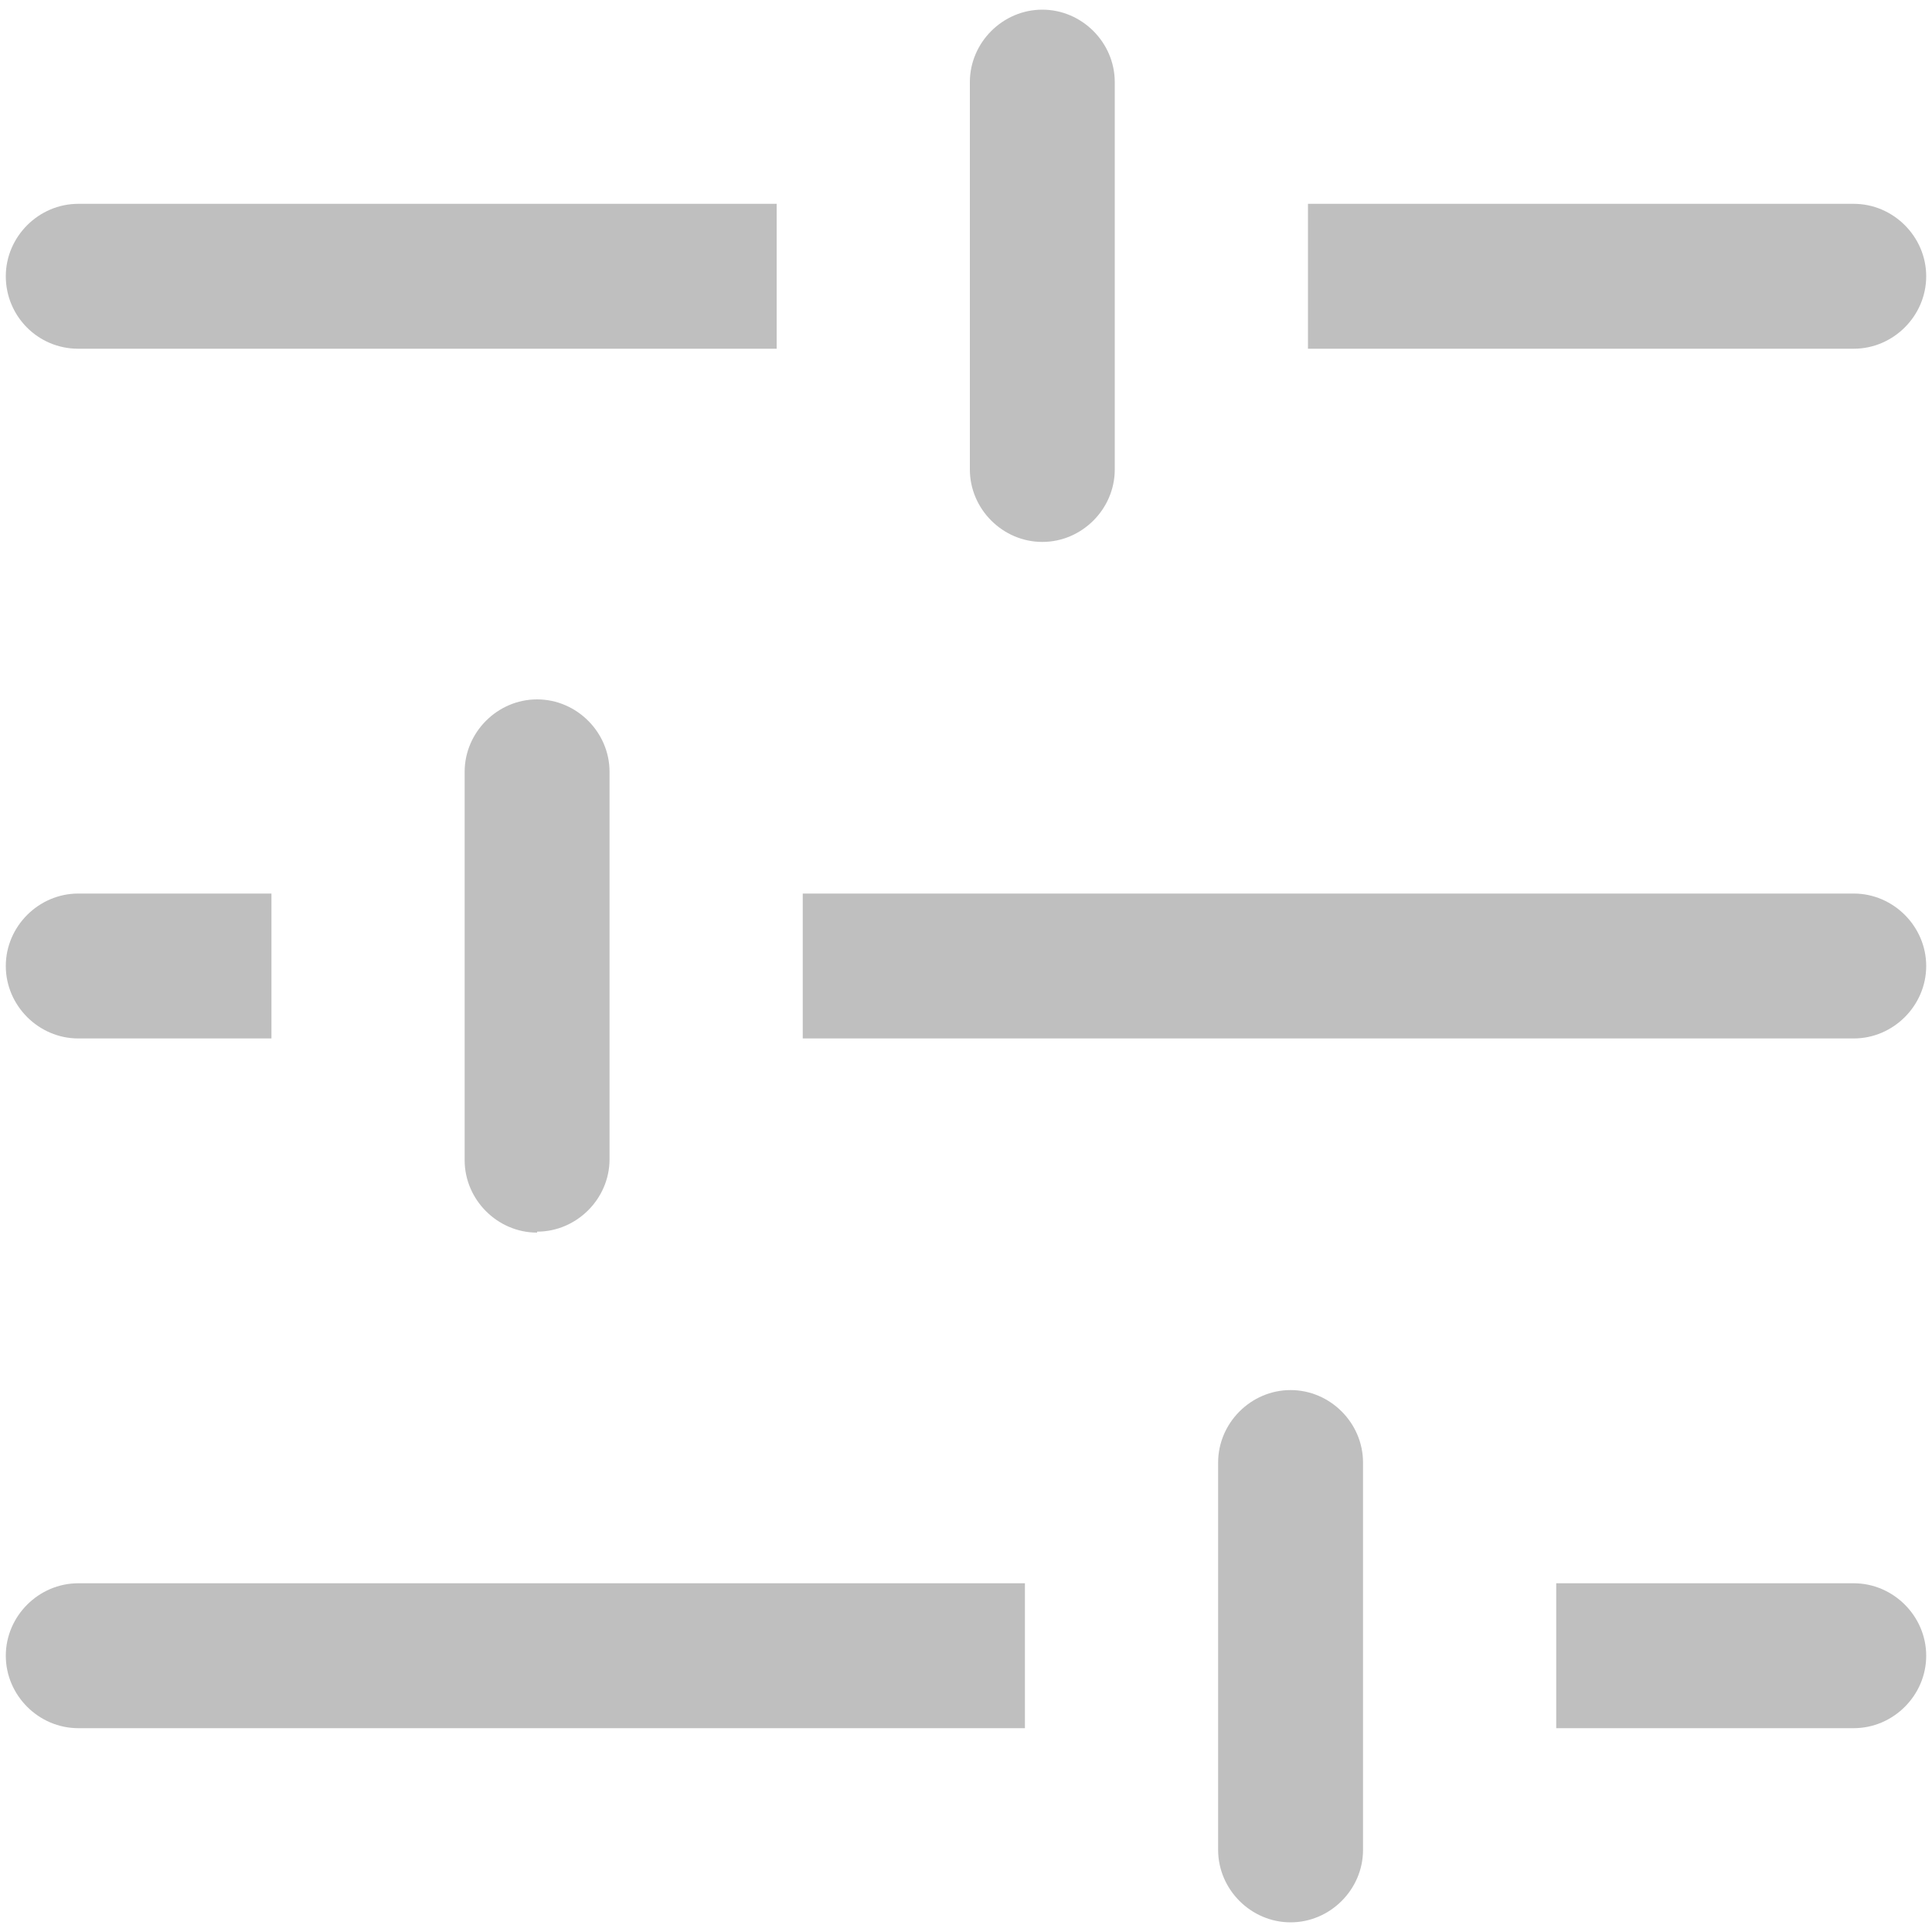
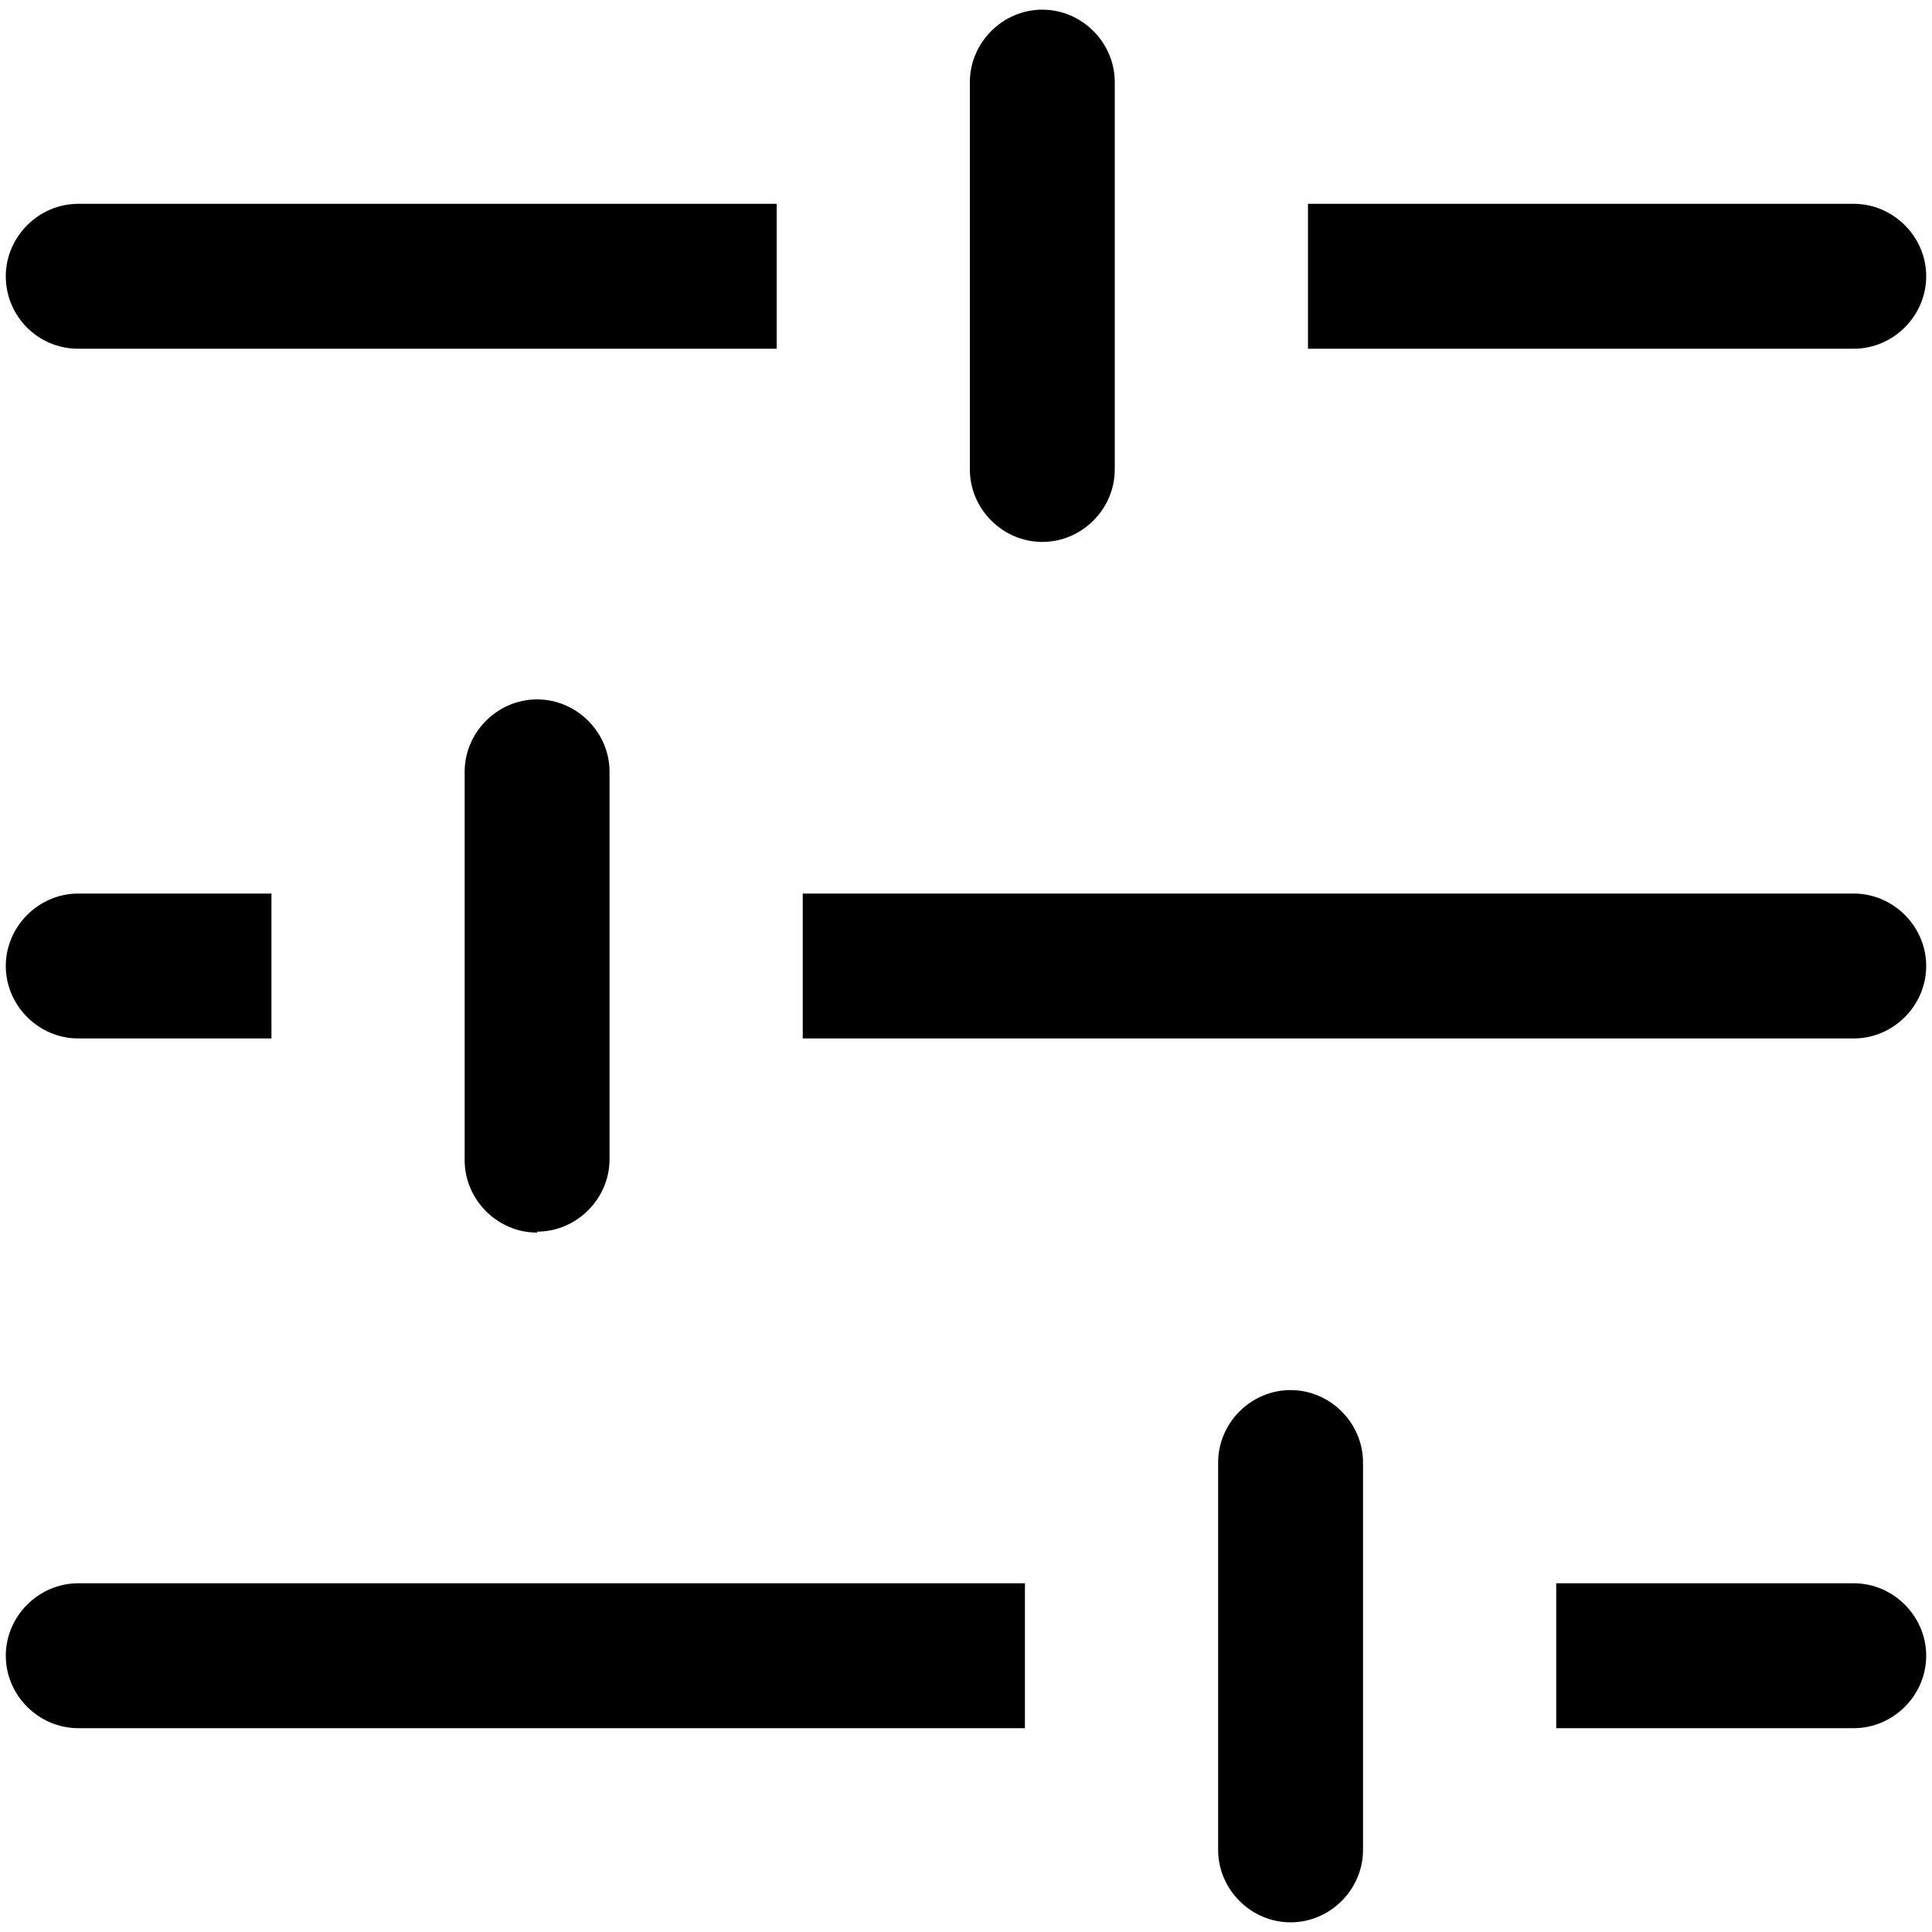
<svg xmlns="http://www.w3.org/2000/svg" id="icon-preferences" width="20" height="20" viewBox="0 0 20 20">
-   <path id="bar-1" d="M8.04,3.61H.81C.39,3.61,.06,3.27,.06,2.86s.34-.75,.75-.75h7.23v1.5Zm11.15-1.5h-5.65v1.5h5.65c.41,0,.75-.34,.75-.75s-.34-.75-.75-.75Z" fill="#bfbfbf" />
-   <path id="slider-head-1" d="M10.79,5.61c-.41,0-.75-.34-.75-.75V.85c0-.41,.34-.75,.75-.75s.75,.34,.75,.75V4.86c0,.41-.34,.75-.75,.75Z" fill="#bfbfbf" />
-   <path id="bar-2" d="M2.81,10.75H.81c-.41,0-.75-.34-.75-.75s.34-.75,.75-.75H2.81v1.5Zm16.38-1.5H8.31v1.5h10.88c.41,0,.75-.34,.75-.75s-.34-.75-.75-.75Z" fill="#bfbfbf" />
-   <path id="slider-head-2" d="M5.56,12.76c-.41,0-.75-.34-.75-.75V7.99c0-.41,.34-.75,.75-.75s.75,.34,.75,.75v4.01c0,.41-.34,.75-.75,.75Z" fill="#bfbfbf" />
-   <path id="bar-3" d="M19.94,17.14c0,.41-.34,.75-.75,.75h-3.08v-1.5h3.08c.41,0,.75,.34,.75,.75Zm-9.33-.75H.81c-.41,0-.75,.34-.75,.75s.34,.75,.75,.75H10.61v-1.5Z" fill="#bfbfbf" />
-   <path id="slider-head-3" d="M13.36,19.9c-.41,0-.75-.34-.75-.75v-4.01c0-.41,.34-.75,.75-.75s.75,.34,.75,.75v4.01c0,.41-.34,.75-.75,.75Z" fill="#bfbfbf" />
+   <path id="bar-1" d="M8.04,3.61H.81C.39,3.61,.06,3.27,.06,2.86s.34-.75,.75-.75h7.23v1.5Zm11.15-1.5h-5.65v1.5h5.65c.41,0,.75-.34,.75-.75s-.34-.75-.75-.75Z" fill="currentColor" />
+   <path id="slider-head-1" d="M10.79,5.61c-.41,0-.75-.34-.75-.75V.85c0-.41,.34-.75,.75-.75s.75,.34,.75,.75V4.86c0,.41-.34,.75-.75,.75Z" fill="currentColor" />
+   <path id="bar-2" d="M2.81,10.75H.81c-.41,0-.75-.34-.75-.75s.34-.75,.75-.75H2.81v1.5Zm16.38-1.5H8.31v1.5h10.88c.41,0,.75-.34,.75-.75s-.34-.75-.75-.75Z" fill="currentColor" />
+   <path id="slider-head-2" d="M5.56,12.76c-.41,0-.75-.34-.75-.75V7.99c0-.41,.34-.75,.75-.75s.75,.34,.75,.75v4.01c0,.41-.34,.75-.75,.75Z" fill="currentColor" />
+   <path id="bar-3" d="M19.94,17.14c0,.41-.34,.75-.75,.75h-3.08v-1.5h3.08c.41,0,.75,.34,.75,.75Zm-9.33-.75H.81c-.41,0-.75,.34-.75,.75s.34,.75,.75,.75H10.61v-1.5Z" fill="currentColor" />
+   <path id="slider-head-3" d="M13.36,19.9c-.41,0-.75-.34-.75-.75v-4.01c0-.41,.34-.75,.75-.75s.75,.34,.75,.75v4.01c0,.41-.34,.75-.75,.75Z" fill="currentColor" />
</svg>
